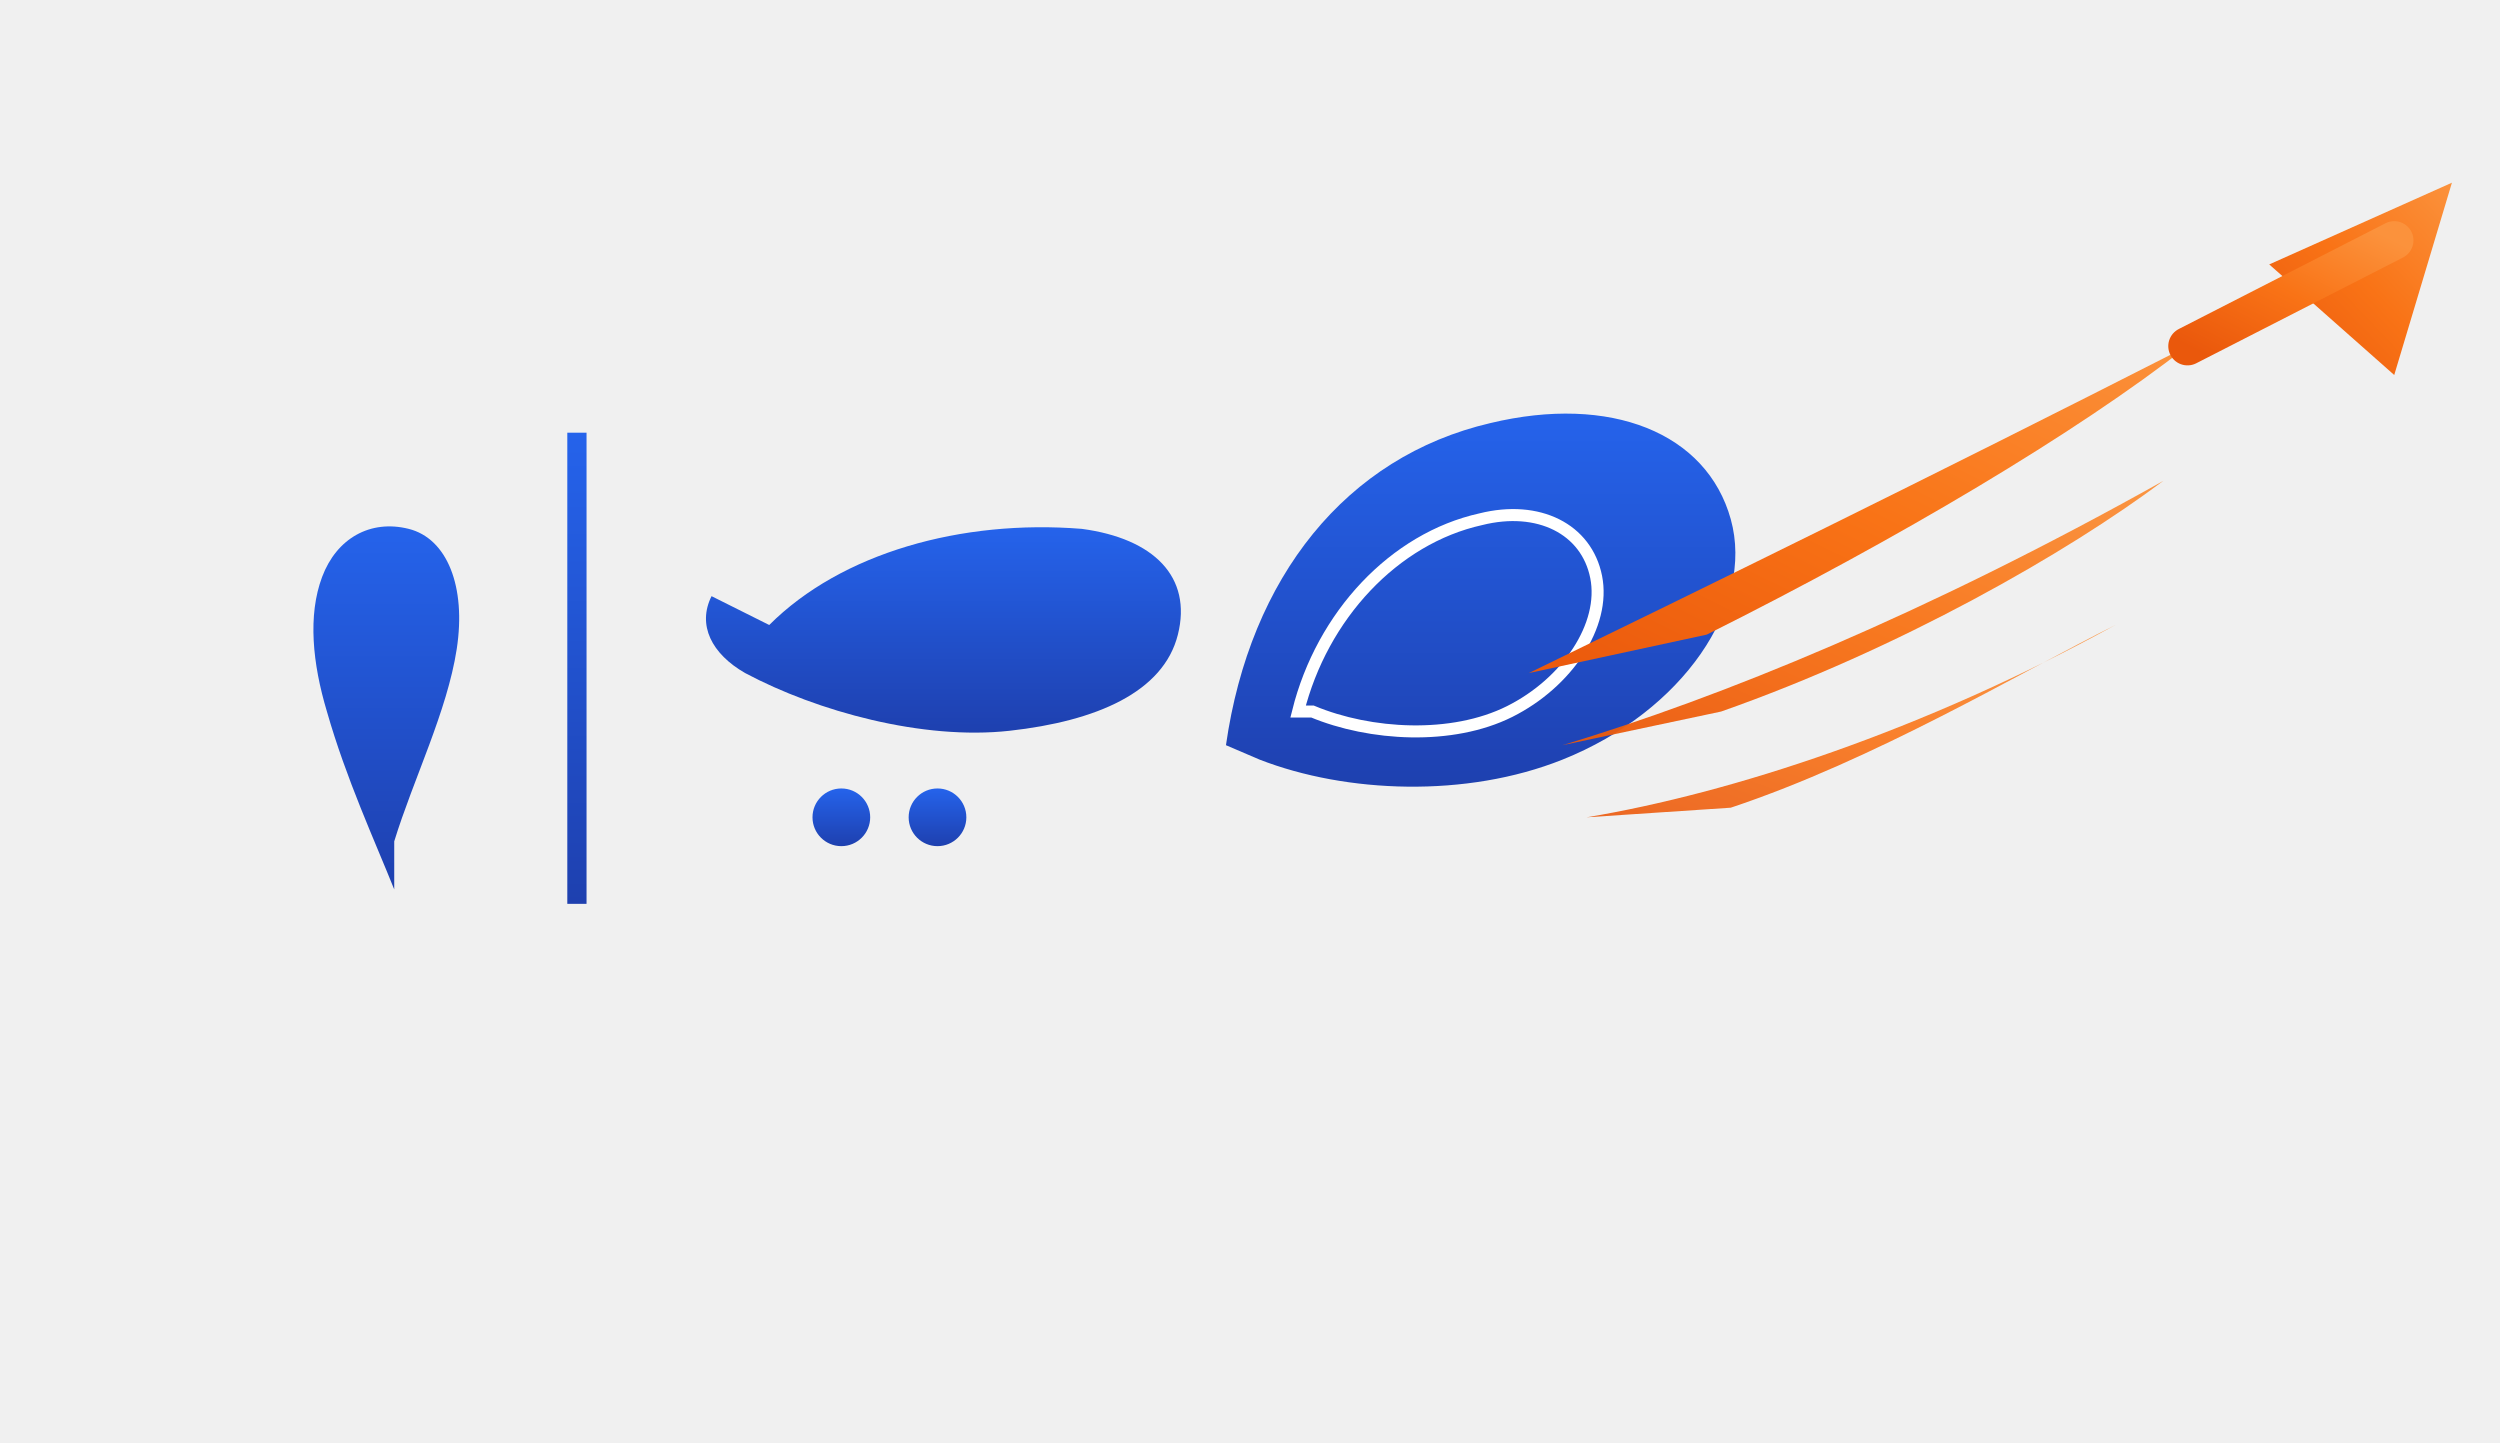
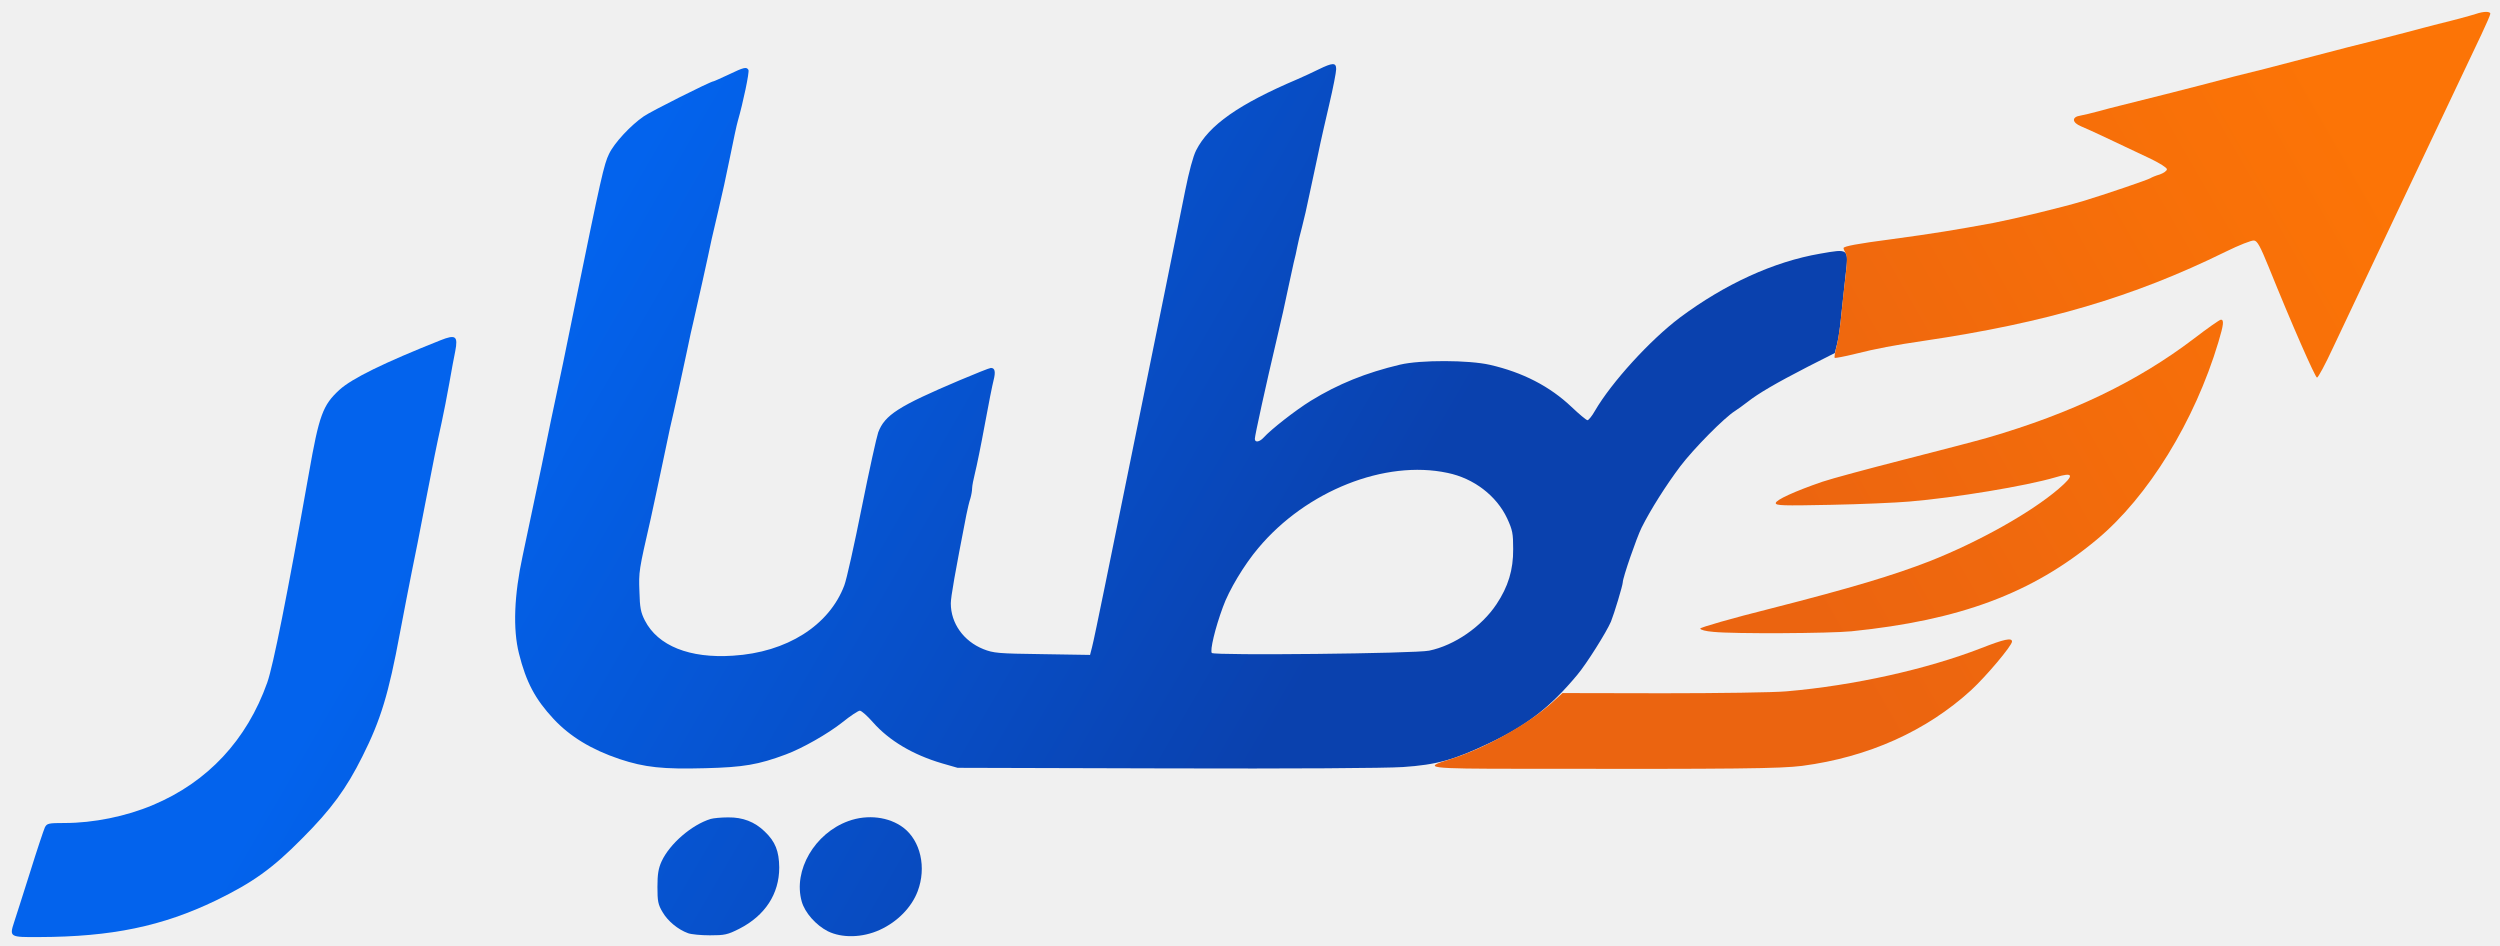
- <svg xmlns="http://www.w3.org/2000/svg" viewBox="0 0 520 300" fill="none">
+ <svg xmlns="http://www.w3.org/2000/svg" viewBox="0 0 1291 488" width="1291" height="488" role="img" aria-label="طيار">
  <defs>
-     <linearGradient id="blueGrad" x1="0" y1="0" x2="0" y2="1">
-       <stop offset="0%" stop-color="#2563EB" />
-       <stop offset="100%" stop-color="#1E40AF" />
+     <linearGradient id="tayarBlue" gradientUnits="userSpaceOnUse" x1="2810.0" y1="3240.0" x2="6560.0" y2="1060.0">
+       <stop offset="0%" stop-color="#0363ED" />
+       <stop offset="100%" stop-color="#0A41AE" />
    </linearGradient>
-     <linearGradient id="orangeGrad" x1="0" y1="1" x2="1" y2="0">
-       <stop offset="0%" stop-color="#EA580C" />
-       <stop offset="50%" stop-color="#F97316" />
-       <stop offset="100%" stop-color="#FB923C" />
-     </linearGradient>
-     <linearGradient id="blueOrangeGrad" x1="0" y1="0" x2="1" y2="0">
-       <stop offset="0%" stop-color="#2563EB" />
-       <stop offset="70%" stop-color="#7C3AED" stop-opacity="0" />
-       <stop offset="100%" stop-color="#EA580C" stop-opacity="0" />
+     <linearGradient id="tayarOrange" gradientUnits="userSpaceOnUse" x1="9110.0" y1="2110.0" x2="12300.0" y2="3940.0">
+       <stop offset="0%" stop-color="#EB6410" />
+       <stop offset="100%" stop-color="#FC7406" />
    </linearGradient>
  </defs>
-   <path d="M 82 185 C 78 175, 72 162, 68 148 C 65 138, 64 128, 67 120 C 70 112, 77 108, 85 110 C 93 112, 97 122, 95 135 C 93 148, 86 162, 82 175 Z" fill="url(#blueGrad)" />
-   <path d="M 118 90 L 122 90 L 122 188 L 118 188 Z" fill="url(#blueGrad)" rx="2" />
-   <path d="M 160 130 C 175 115, 200 108, 225 110 C 240 112, 248 120, 245 132 C 242 144, 228 150, 210 152 C 192 154, 170 148, 155 140 C 148 136, 145 130, 148 124 Z" fill="url(#blueGrad)" />
-   <circle cx="175" cy="170" r="6" fill="url(#blueGrad)" />
-   <circle cx="195" cy="170" r="6" fill="url(#blueGrad)" />
-   <path d="M 255 155 C 260 120, 280 95, 310 88 C 335 82, 355 90, 360 108 C 365 126, 350 148, 325 158 C 305 166, 280 165, 262 158 Z" fill="url(#blueGrad)" />
-   <path d="M 270 148 C 275 128, 290 112, 308 108 C 320 105, 330 110, 332 120 C 334 130, 326 142, 314 148 C 302 154, 285 153, 273 148 Z" fill="none" stroke="white" stroke-width="2.5" />
-   <path d="M 330 170 C 360 165, 400 152, 440 130 C 420 140, 390 158, 360 168 Z" fill="url(#orangeGrad)" opacity="0.9" />
-   <path d="M 325 155 C 358 145, 400 128, 450 100 C 430 115, 395 135, 358 148 Z" fill="url(#orangeGrad)" opacity="0.95" />
-   <path d="M 318 140 C 355 122, 400 100, 455 72 C 432 90, 395 112, 355 132 Z" fill="url(#orangeGrad)" />
-   <polygon points="472,55 510,38 498,78" fill="url(#orangeGrad)" />
-   <line x1="455" y1="72" x2="498" y2="50" stroke="url(#orangeGrad)" stroke-width="8" stroke-linecap="round" />
+   <g transform="translate(0,488) scale(0.1,-0.1)">
+     <g fill="url(#tayarBlue)">
+       <path d="M6810 4522 c-30 -15 -80 -38 -110 -51 -303 -129 -457 -237 -523 -367 -16 -31 -37 -111 -56 -205 -28 -140 -149 -740 -301 -1484 -32 -159 -84 -414 -115 -565 -31 -151 -60 -292 -66 -313 l-10 -39 -247 4 c-228 3 -251 5 -304 26 -102 41 -168 133 -168 236 0 34 22 158 80 456 6 30 15 69 21 86 5 17 9 40 9 52 0 12 7 48 15 80 8 31 31 143 50 247 19 105 40 209 46 232 11 43 7 63 -14 63 -7 0 -79 -29 -162 -64 -316 -134 -386 -179 -420 -269 -8 -23 -47 -198 -85 -388 -38 -190 -78 -371 -90 -402 -78 -207 -297 -346 -575 -363 -224 -15 -388 51 -455 182 -21 41 -26 66 -28 149 -4 104 -3 108 58 375 16 74 44 203 61 285 17 83 35 166 39 185 22 92 62 277 86 390 14 69 30 141 35 160 10 41 79 351 94 425 4 17 20 84 35 150 16 66 43 190 60 275 17 85 35 169 40 185 27 93 61 255 55 264 -10 17 -23 14 -102 -24 -41 -19 -76 -35 -79 -35 -14 0 -323 -155 -360 -181 -67 -46 -152 -137 -179 -194 -26 -53 -41 -120 -176 -780 -43 -214 -86 -419 -94 -455 -8 -36 -44 -207 -79 -380 -36 -173 -80 -380 -97 -460 -44 -203 -51 -378 -19 -505 37 -148 84 -236 179 -338 84 -90 195 -158 341 -207 130 -43 223 -53 443 -47 196 5 273 18 415 71 84 31 218 107 292 166 41 33 82 60 90 60 9 0 39 -27 68 -60 84 -95 207 -168 357 -212 l80 -23 1075 -3 c660 -2 1133 1 1225 7 175 12 261 36 445 123 193 91 315 185 455 353 48 57 151 221 174 275 17 42 61 188 61 203 0 24 71 229 97 282 47 94 127 220 200 317 69 91 228 252 283 286 14 9 43 30 65 47 56 44 147 97 310 181 l140 71 12 48 c7 26 17 95 22 154 6 58 16 150 22 204 16 135 17 133 -132 107 -239 -41 -492 -157 -724 -330 -154 -116 -353 -334 -439 -482 -15 -27 -33 -48 -38 -48 -6 0 -43 31 -83 69 -112 106 -251 178 -421 217 -109 25 -358 26 -464 1 -177 -42 -320 -100 -460 -186 -81 -50 -207 -149 -244 -190 -22 -24 -46 -28 -46 -7 0 17 58 281 110 501 27 113 46 199 66 295 9 41 20 93 25 115 6 22 14 58 18 80 4 22 15 67 24 100 9 33 28 116 42 185 15 69 31 144 36 168 5 23 13 61 18 85 5 23 25 112 45 197 20 85 36 167 36 183 0 35 -18 34 -90 -1z m665 -2084 c136 -28 253 -118 308 -235 28 -61 31 -78 31 -158 1 -108 -26 -195 -86 -285 -77 -116 -217 -213 -348 -240 -70 -15 -1108 -26 -1122 -12 -11 11 17 129 57 237 31 87 110 219 183 305 247 295 654 457 977 388z" />
+       <path d="M2275 3123 c-294 -117 -457 -197 -522 -256 -86 -79 -105 -130 -158 -432 -113 -636 -184 -992 -215 -1080 -105 -296 -308 -514 -590 -632 -139 -59 -308 -93 -456 -93 -84 0 -91 -2 -102 -22 -6 -13 -41 -117 -77 -233 -37 -116 -73 -231 -82 -257 -25 -77 -23 -78 129 -77 375 1 637 56 913 189 191 93 292 165 445 320 151 151 229 258 312 425 94 187 135 322 193 635 20 107 48 249 61 315 14 66 45 224 69 350 47 242 56 288 86 425 10 47 28 137 39 200 11 63 25 139 31 167 15 78 2 87 -76 56z" />
+       <path d="M3670 651 c-98 -30 -211 -128 -253 -218 -17 -37 -22 -67 -22 -133 0 -74 3 -91 27 -131 27 -46 79 -89 131 -108 16 -6 66 -11 113 -11 76 0 91 3 152 34 133 68 206 180 206 316 -1 85 -20 134 -76 187 -51 49 -112 73 -188 72 -36 0 -76 -4 -90 -8z" />
+       <path d="M4381 640 c-174 -63 -286 -255 -241 -415 16 -58 74 -123 135 -154 73 -36 178 -34 268 7 92 42 165 117 196 200 46 122 15 260 -74 328 -74 56 -185 70 -284 34z" />
+     </g>
+     <g fill="url(#tayarOrange)">
+       <path d="M12785 4808 c-35 -11 -116 -33 -195 -52 -30 -8 -109 -28 -175 -46 -66 -17 -145 -37 -175 -45 -52 -12 -120 -30 -408 -105 -113 -30 -157 -41 -287 -73 -33 -9 -114 -29 -180 -47 -66 -17 -147 -38 -180 -46 -56 -14 -83 -21 -235 -59 -30 -7 -82 -21 -115 -30 -33 -9 -75 -19 -92 -22 -46 -7 -44 -36 5 -56 34 -14 131 -59 360 -168 45 -22 82 -45 82 -53 0 -8 -17 -20 -37 -27 -21 -6 -42 -15 -48 -19 -11 -8 -238 -85 -350 -119 -111 -33 -347 -90 -460 -112 -195 -36 -311 -55 -525 -84 -177 -23 -250 -37 -250 -46 0 -5 5 -17 11 -27 8 -13 8 -43 0 -112 -7 -52 -16 -142 -22 -200 -5 -58 -16 -132 -24 -164 -9 -32 -13 -61 -11 -64 3 -2 52 7 108 21 103 26 202 45 353 67 629 93 1082 226 1558 460 69 34 135 60 147 58 17 -2 32 -30 76 -138 119 -295 240 -570 249 -570 6 0 43 69 82 153 117 248 663 1401 767 1619 25 53 46 101 46 107 0 13 -34 13 -75 -1z" />
+       <path d="M11329 3131 c-292 -222 -631 -385 -1064 -511 -55 -16 -251 -67 -435 -114 -184 -47 -373 -98 -420 -114 -145 -50 -240 -94 -240 -110 0 -13 35 -14 283 -9 155 3 338 11 407 17 237 20 601 80 754 125 95 29 100 12 16 -60 -144 -123 -412 -273 -665 -373 -188 -73 -404 -138 -819 -244 -207 -52 -366 -98 -366 -104 0 -6 28 -14 68 -17 107 -11 600 -8 713 3 560 57 933 196 1266 473 266 221 507 613 629 1021 27 90 30 116 12 115 -7 -1 -70 -45 -139 -98z" />
+       <path d="M10231 1533 c-281 -109 -657 -193 -1005 -223 -66 -6 -353 -10 -638 -10 l-519 1 -53 -48 c-123 -112 -351 -239 -528 -294 -148 -45 -120 -49 370 -49 1122 -2 1335 1 1448 15 342 45 642 180 873 391 78 72 211 230 211 251 0 21 -39 13 -159 -34z" />
+     </g>
+   </g>
</svg>
